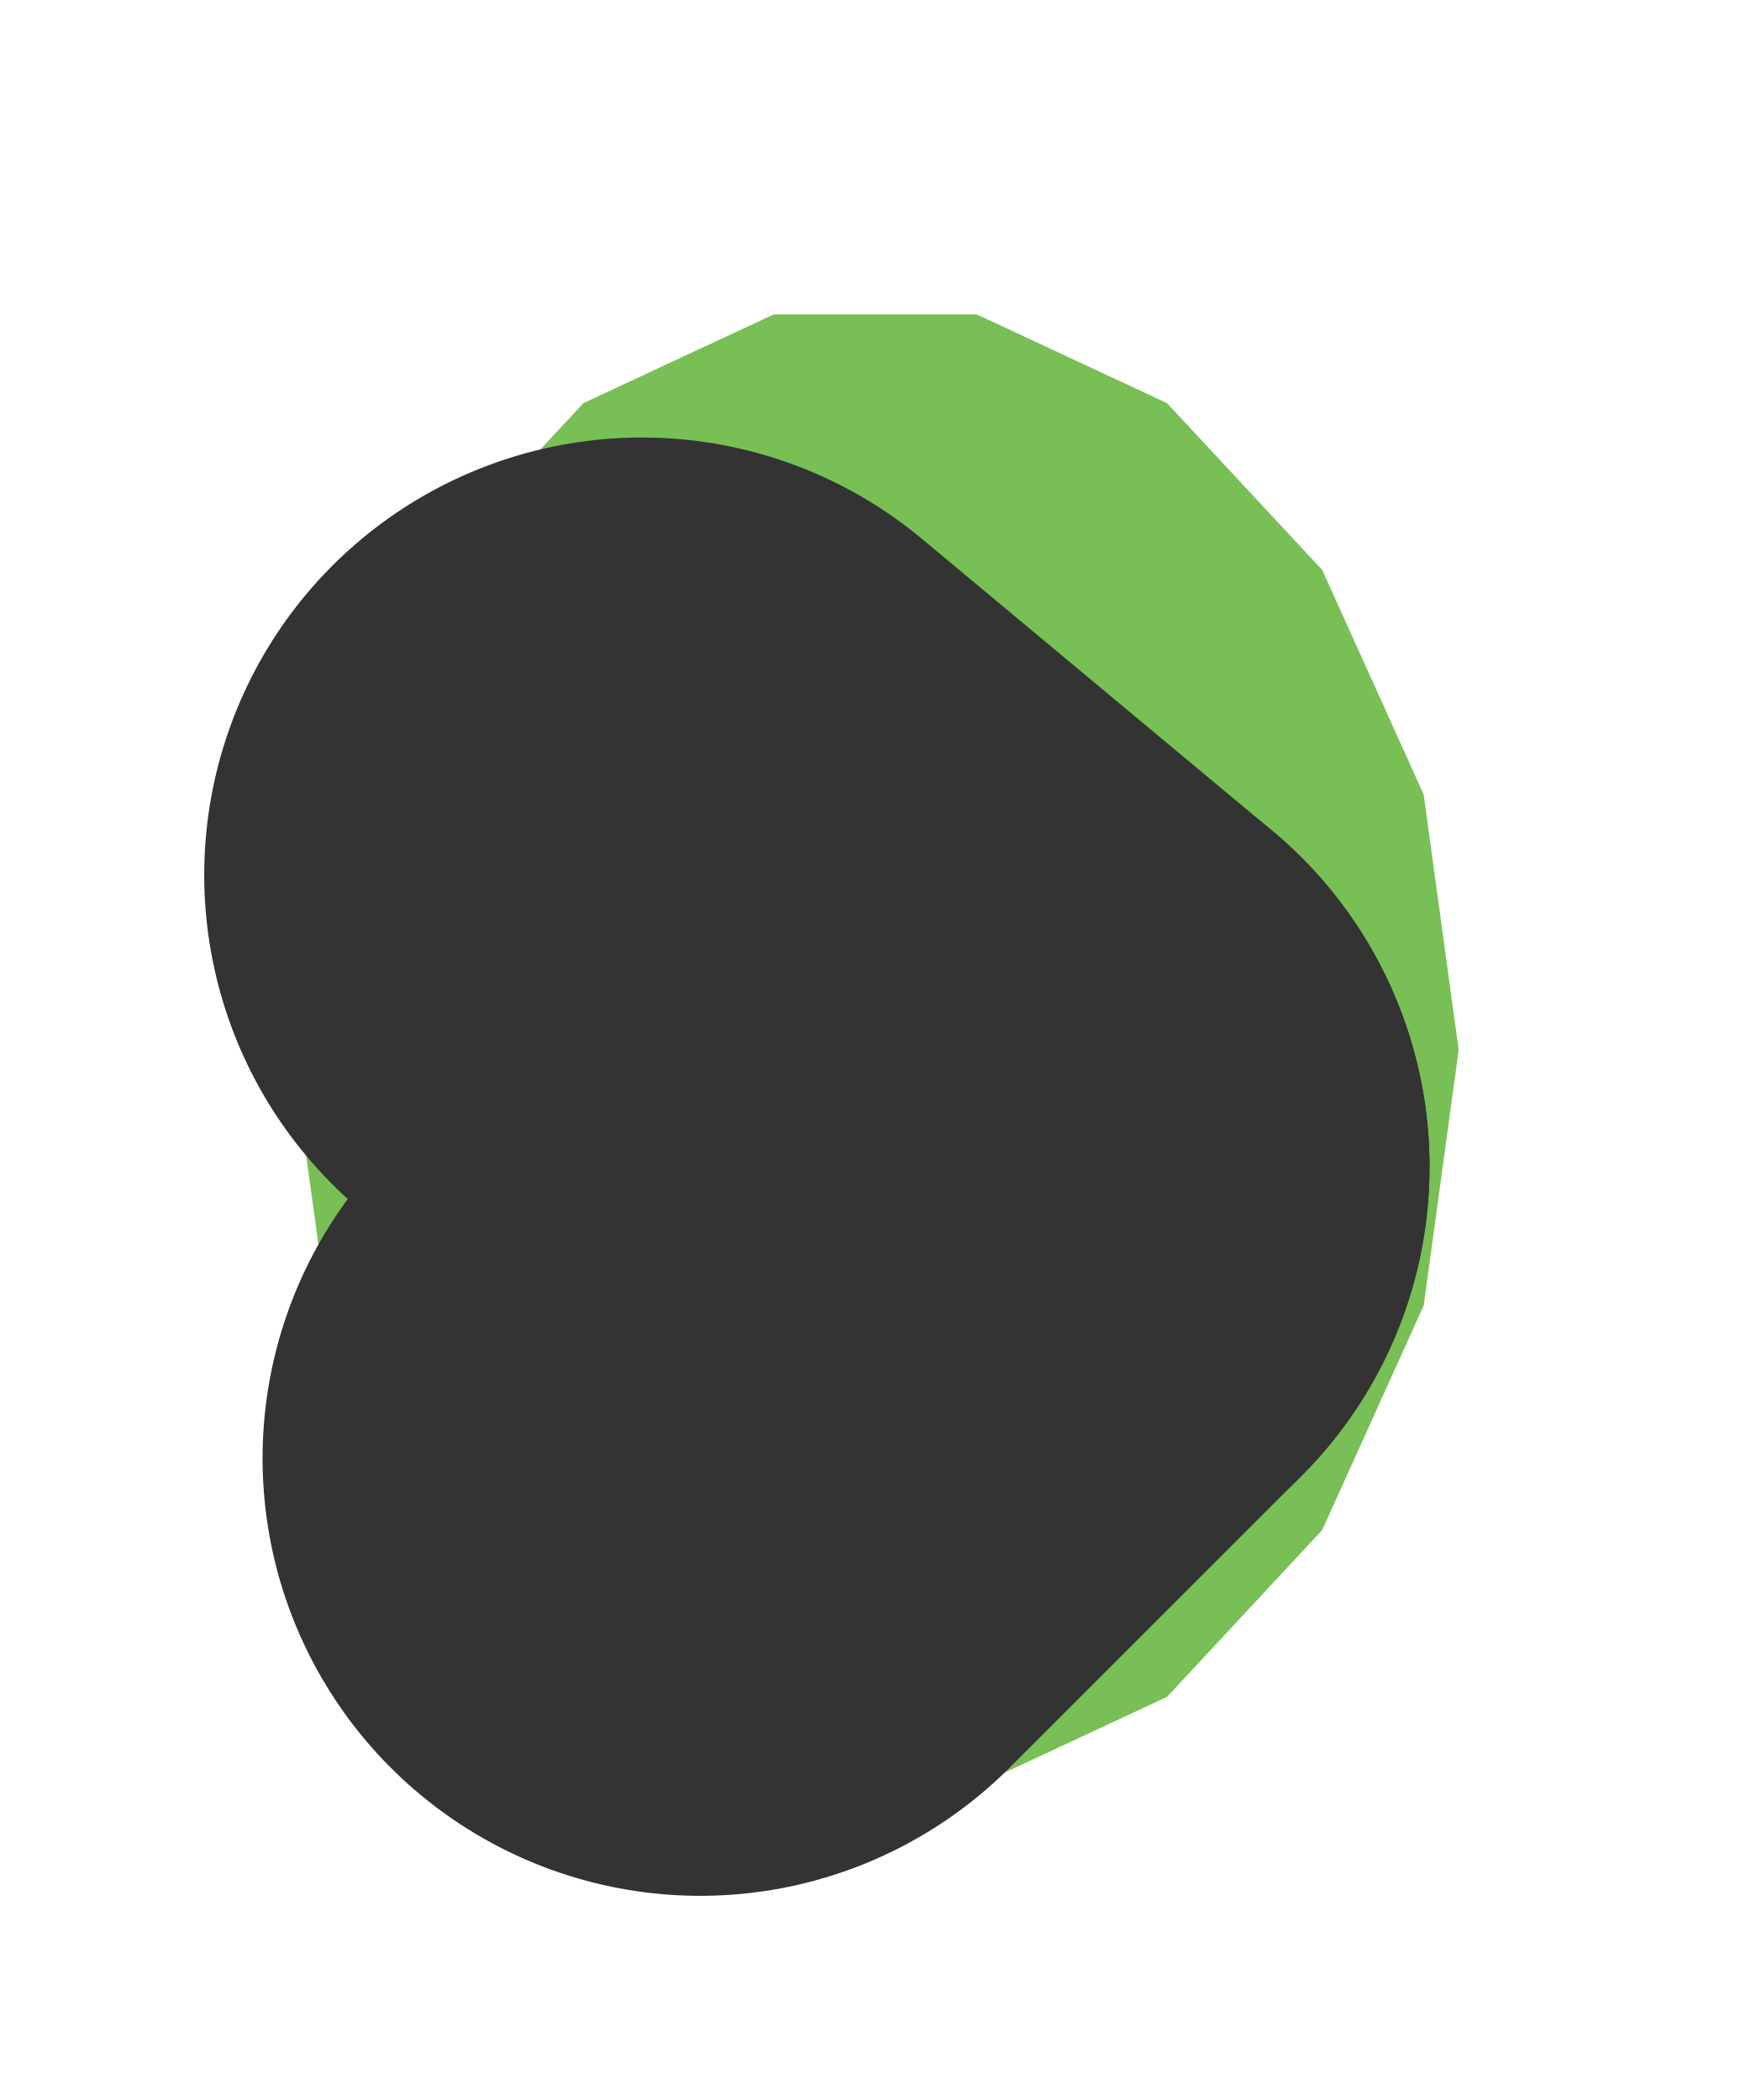
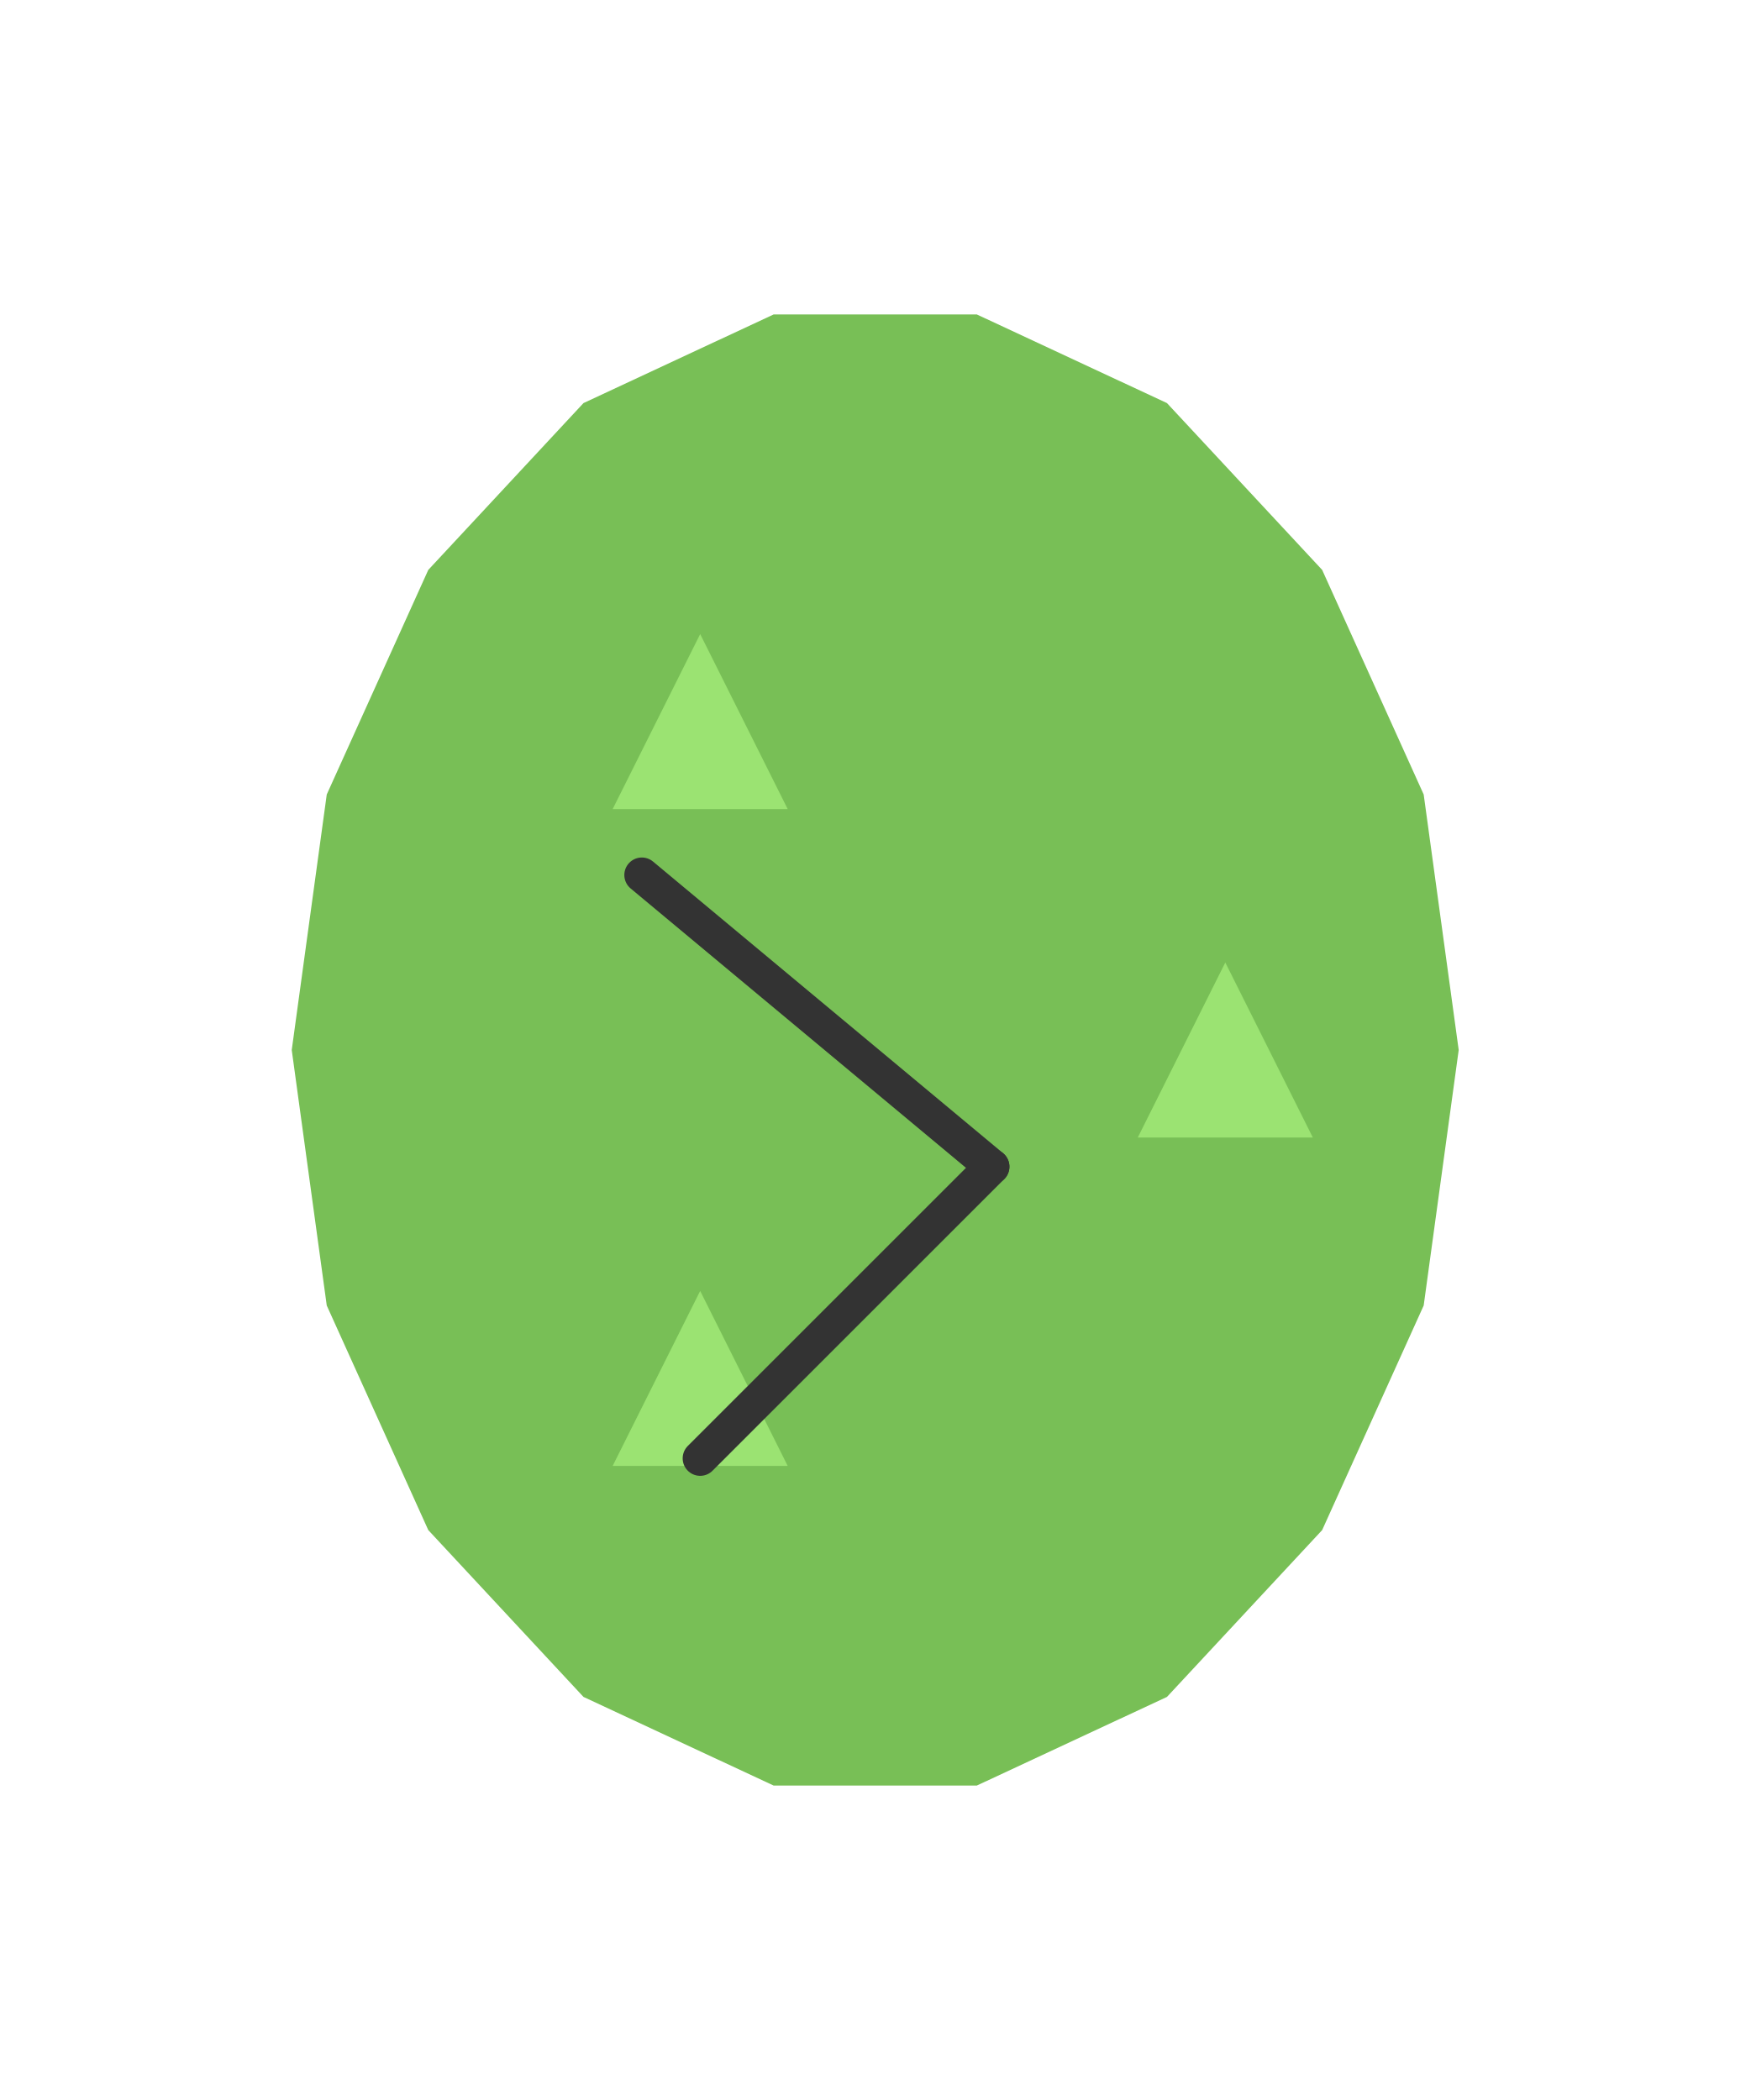
<svg xmlns="http://www.w3.org/2000/svg" width="120" height="144" viewBox="-1.5 -1.5 3 3">
  <g id="body">
    <polygon id="shape-body-0" points="1,0 0.94,0.438 0.766,0.823 0.5,1.109 0.174,1.261 -0.174,1.261 -0.5,1.109 -0.766,0.823 -0.94,0.438 -1,0 -0.94,-0.438 -0.766,-0.823 -0.5,-1.109 -0.174,-1.261 0.174,-1.261 0.5,-1.109 0.766,-0.823 0.94,-0.438" fill="#75bd52" fill-opacity="0.97" />
    <polygon id="shape-body-1" points="0.6,-0.15 0.45,0.15 0.75,0.15" fill="#9be372" />
    <polygon id="shape-body-2" points="-0.3,0.413 -0.45,0.713 -0.15,0.713" fill="#9be372" />
    <polygon id="shape-body-3" points="-0.3,-0.713 -0.45,-0.413 -0.15,-0.413" fill="#9be372" />
  </g>
  <g id="crack-one">
-     <line id="shape-crack-one-0" x1="-0.4" y1="-0.3" x2="0.2" y2="0.2" stroke="#333333" stroke-opacity="1" stroke-width="1.5" stroke-linecap="round" />
+     <line id="shape-crack-one-0" x1="-0.4" y1="-0.3" x2="0.2" y2="0.2" stroke="#333333" stroke-opacity="1" stroke-width="0.06" stroke-linecap="round" />
  </g>
  <g id="crack-two">
-     <line id="shape-crack-two-0" x1="0.2" y1="0.2" x2="-0.3" y2="0.7" stroke="#333333" stroke-opacity="1" stroke-width="1.5" stroke-linecap="round" />
+     <line id="shape-crack-two-0" x1="0.2" y1="0.2" x2="-0.3" y2="0.7" stroke="#333333" stroke-opacity="1" stroke-width="0.06" stroke-linecap="round" />
  </g>
</svg>
